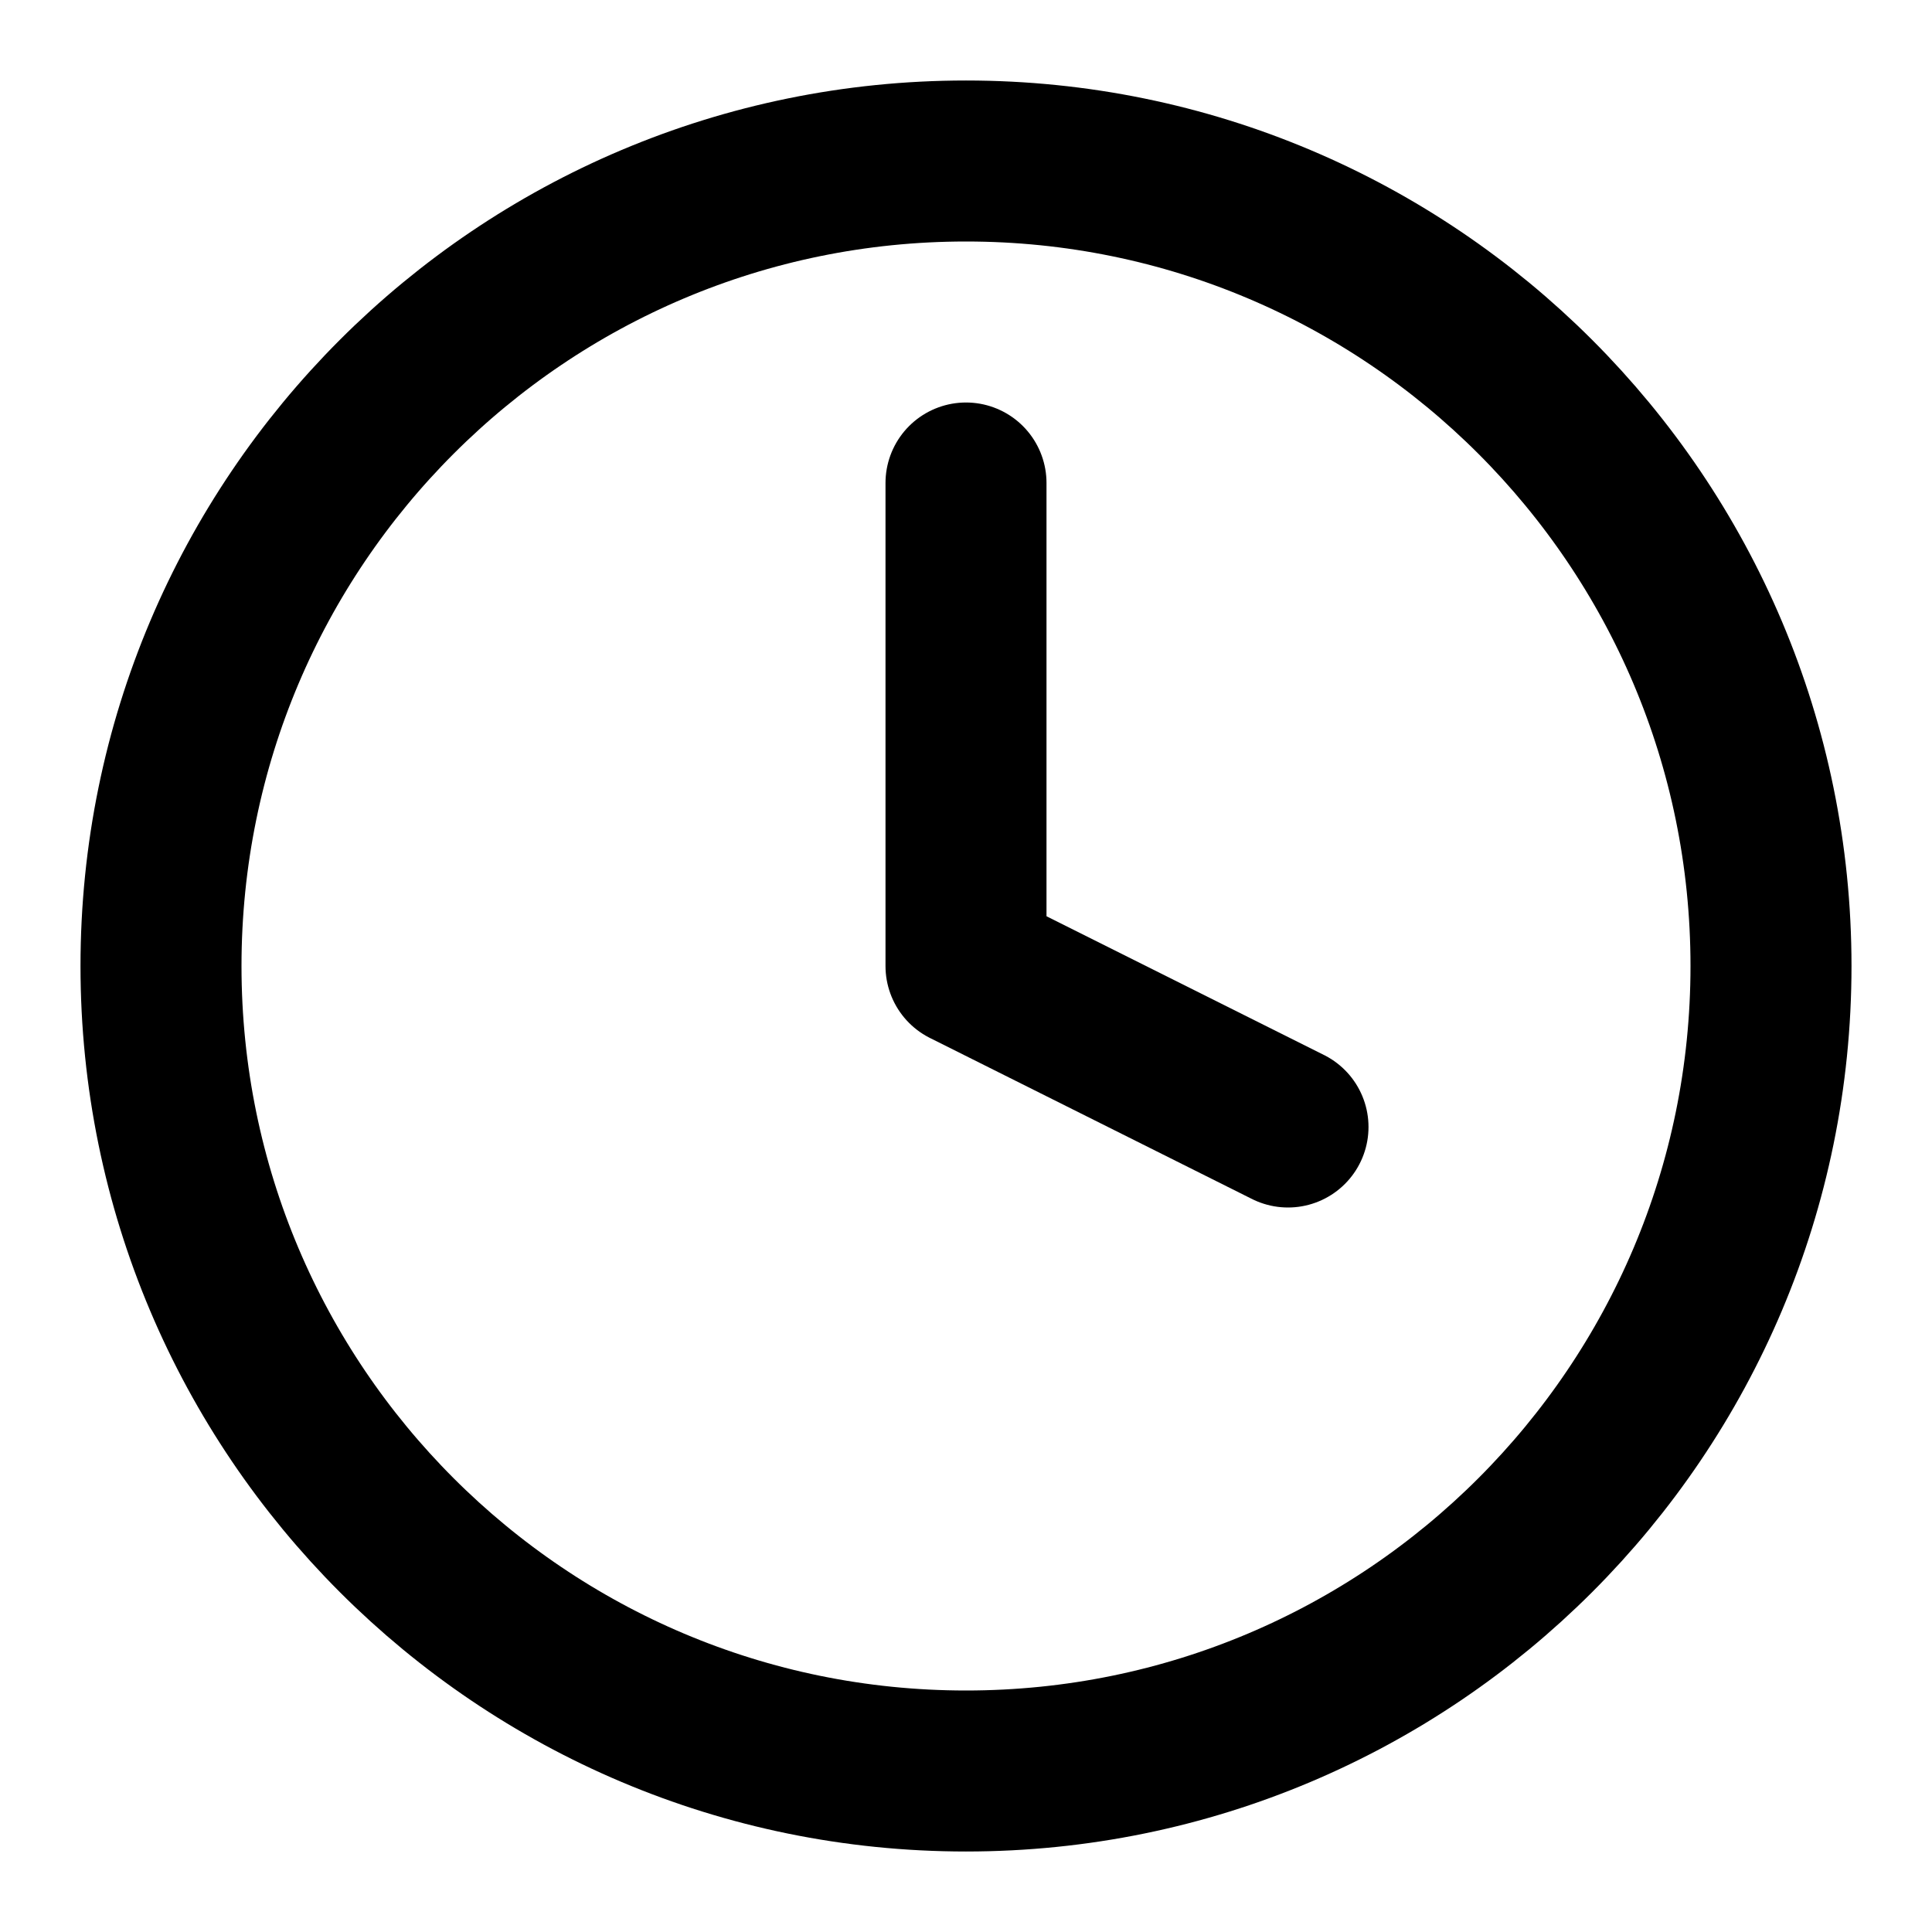
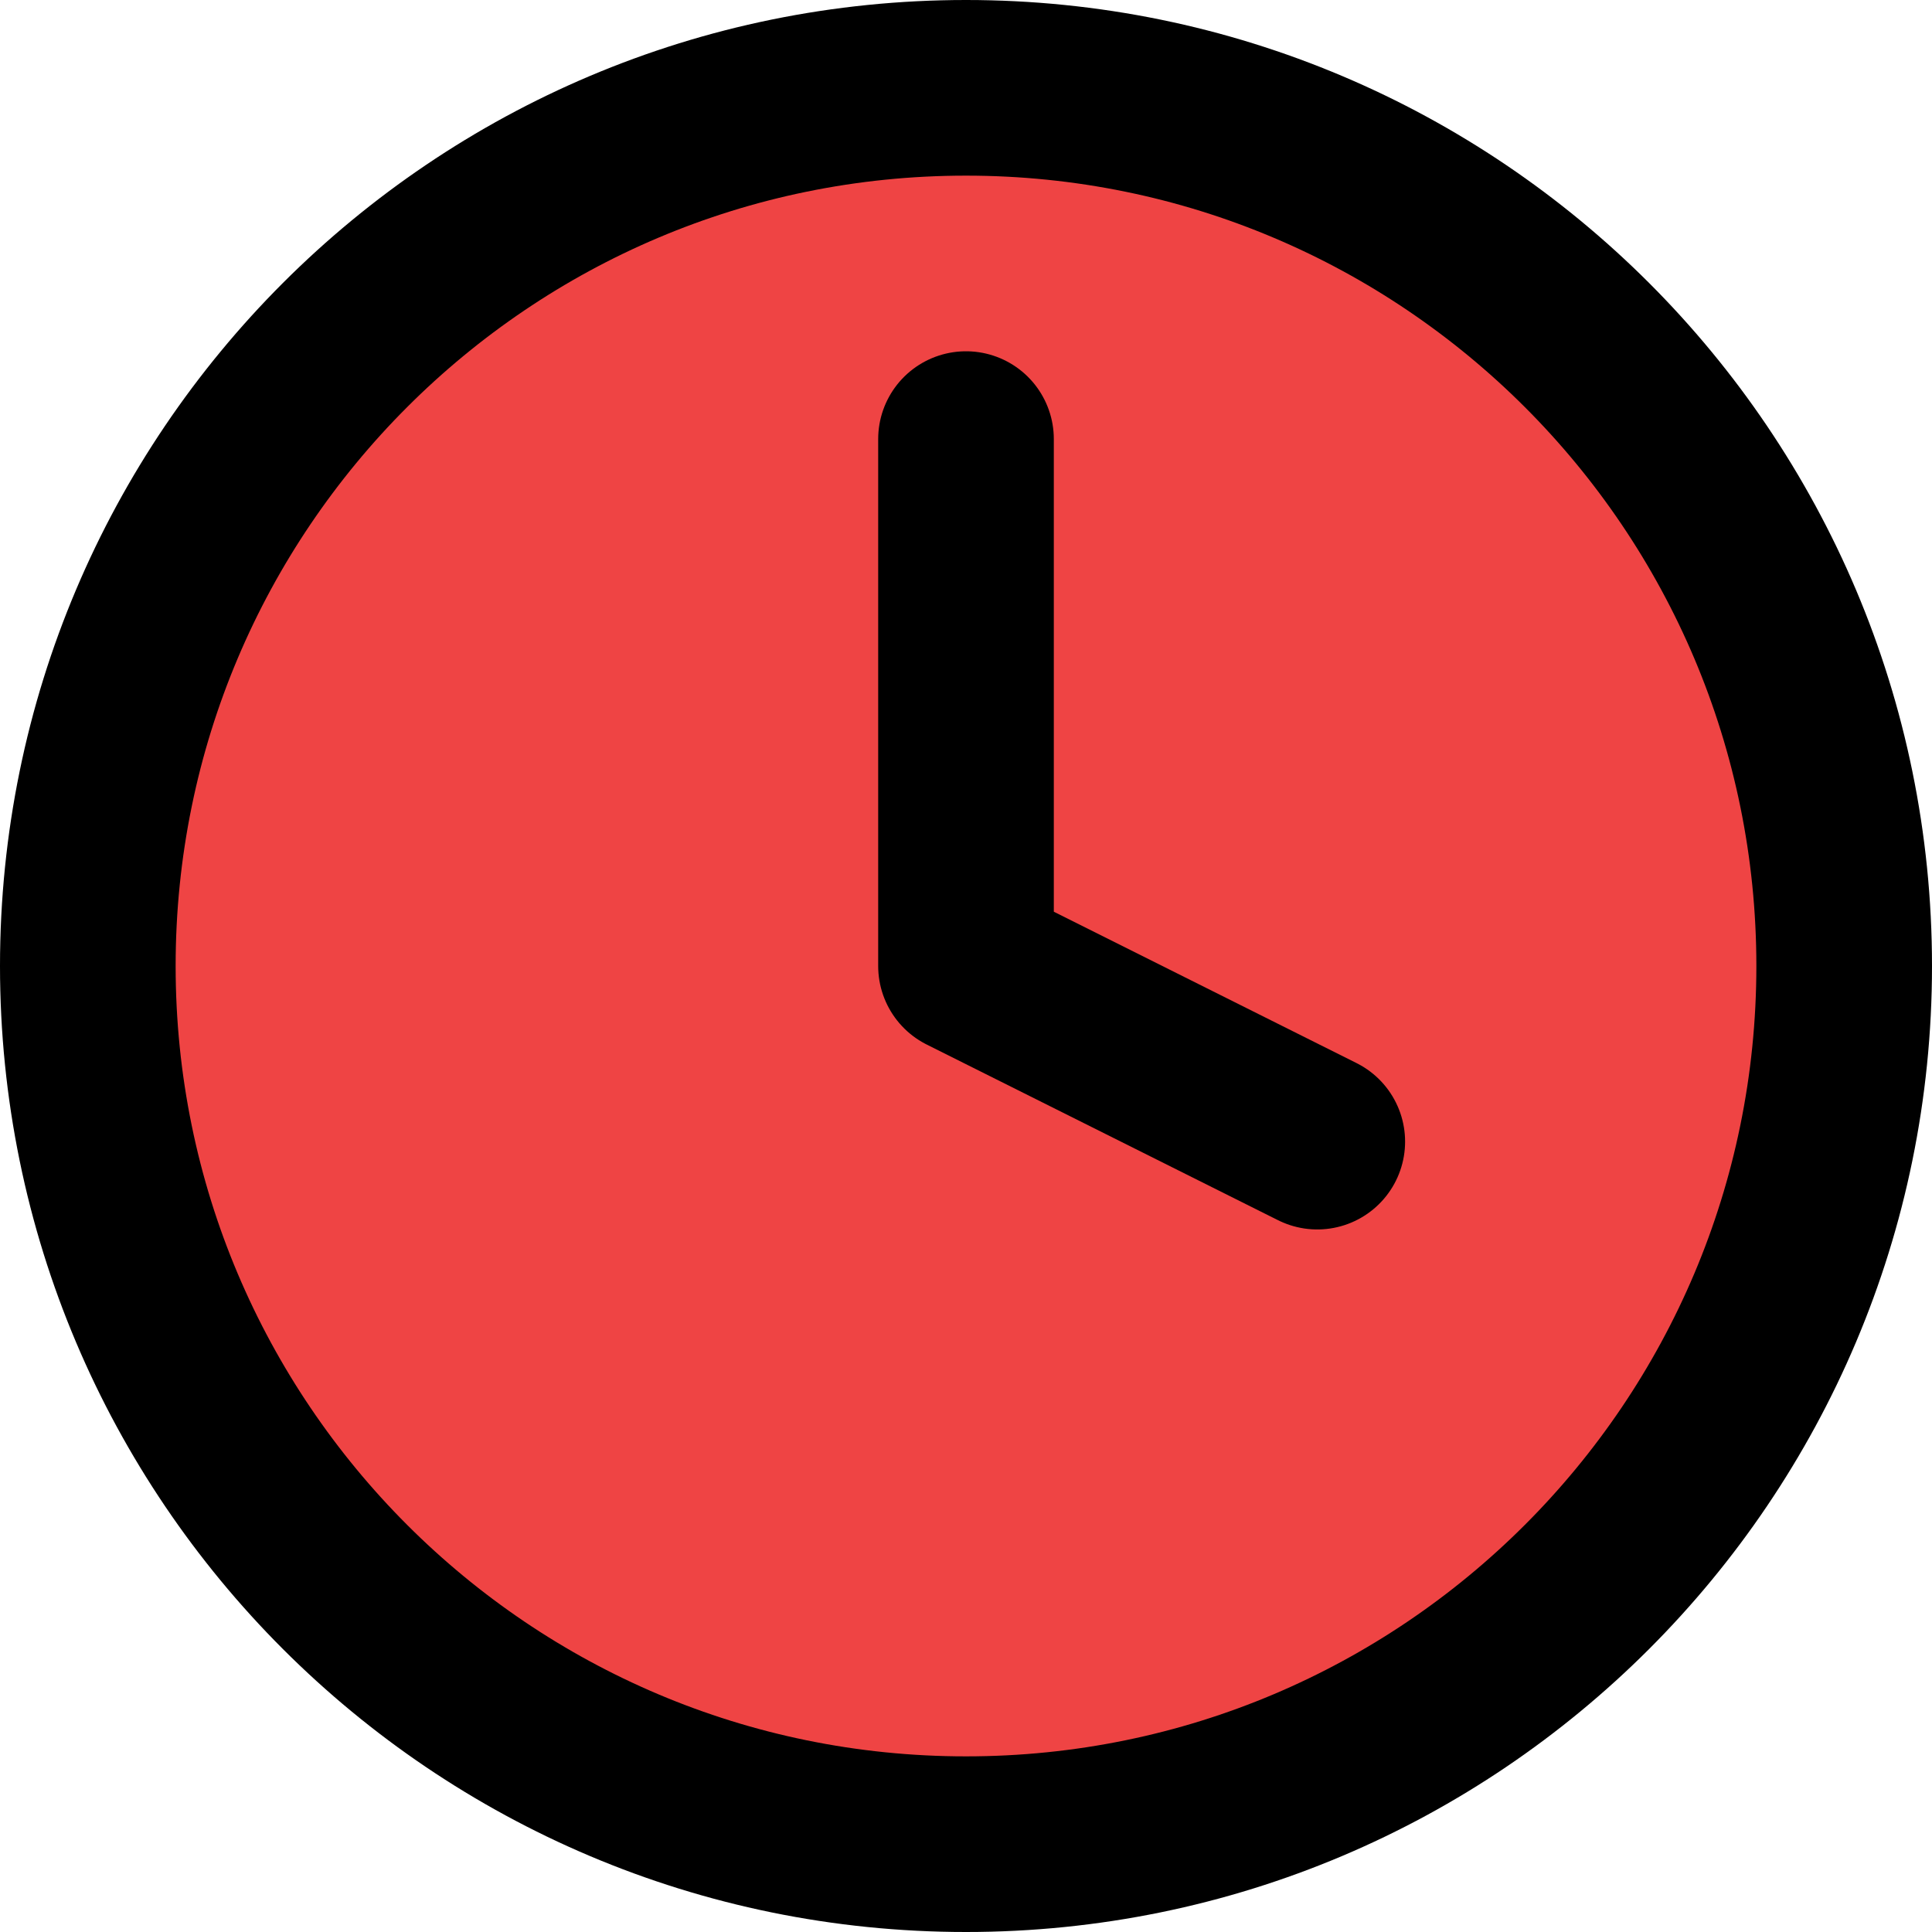
- <svg xmlns="http://www.w3.org/2000/svg" width="13" height="13" viewBox="0 0 24 24" fill="none" stroke="currentColor" stroke-width="2" stroke-linecap="round" stroke-linejoin="round">
+ <svg xmlns="http://www.w3.org/2000/svg" fill="#EF4444" stroke="currentColor" stroke-width="2" stroke-linecap="round" stroke-linejoin="round" viewBox="1 1 22 22">
  <circle cx="12" cy="12" r="10" />
  <polyline points="12 6 12 12 16 14" />
</svg>
